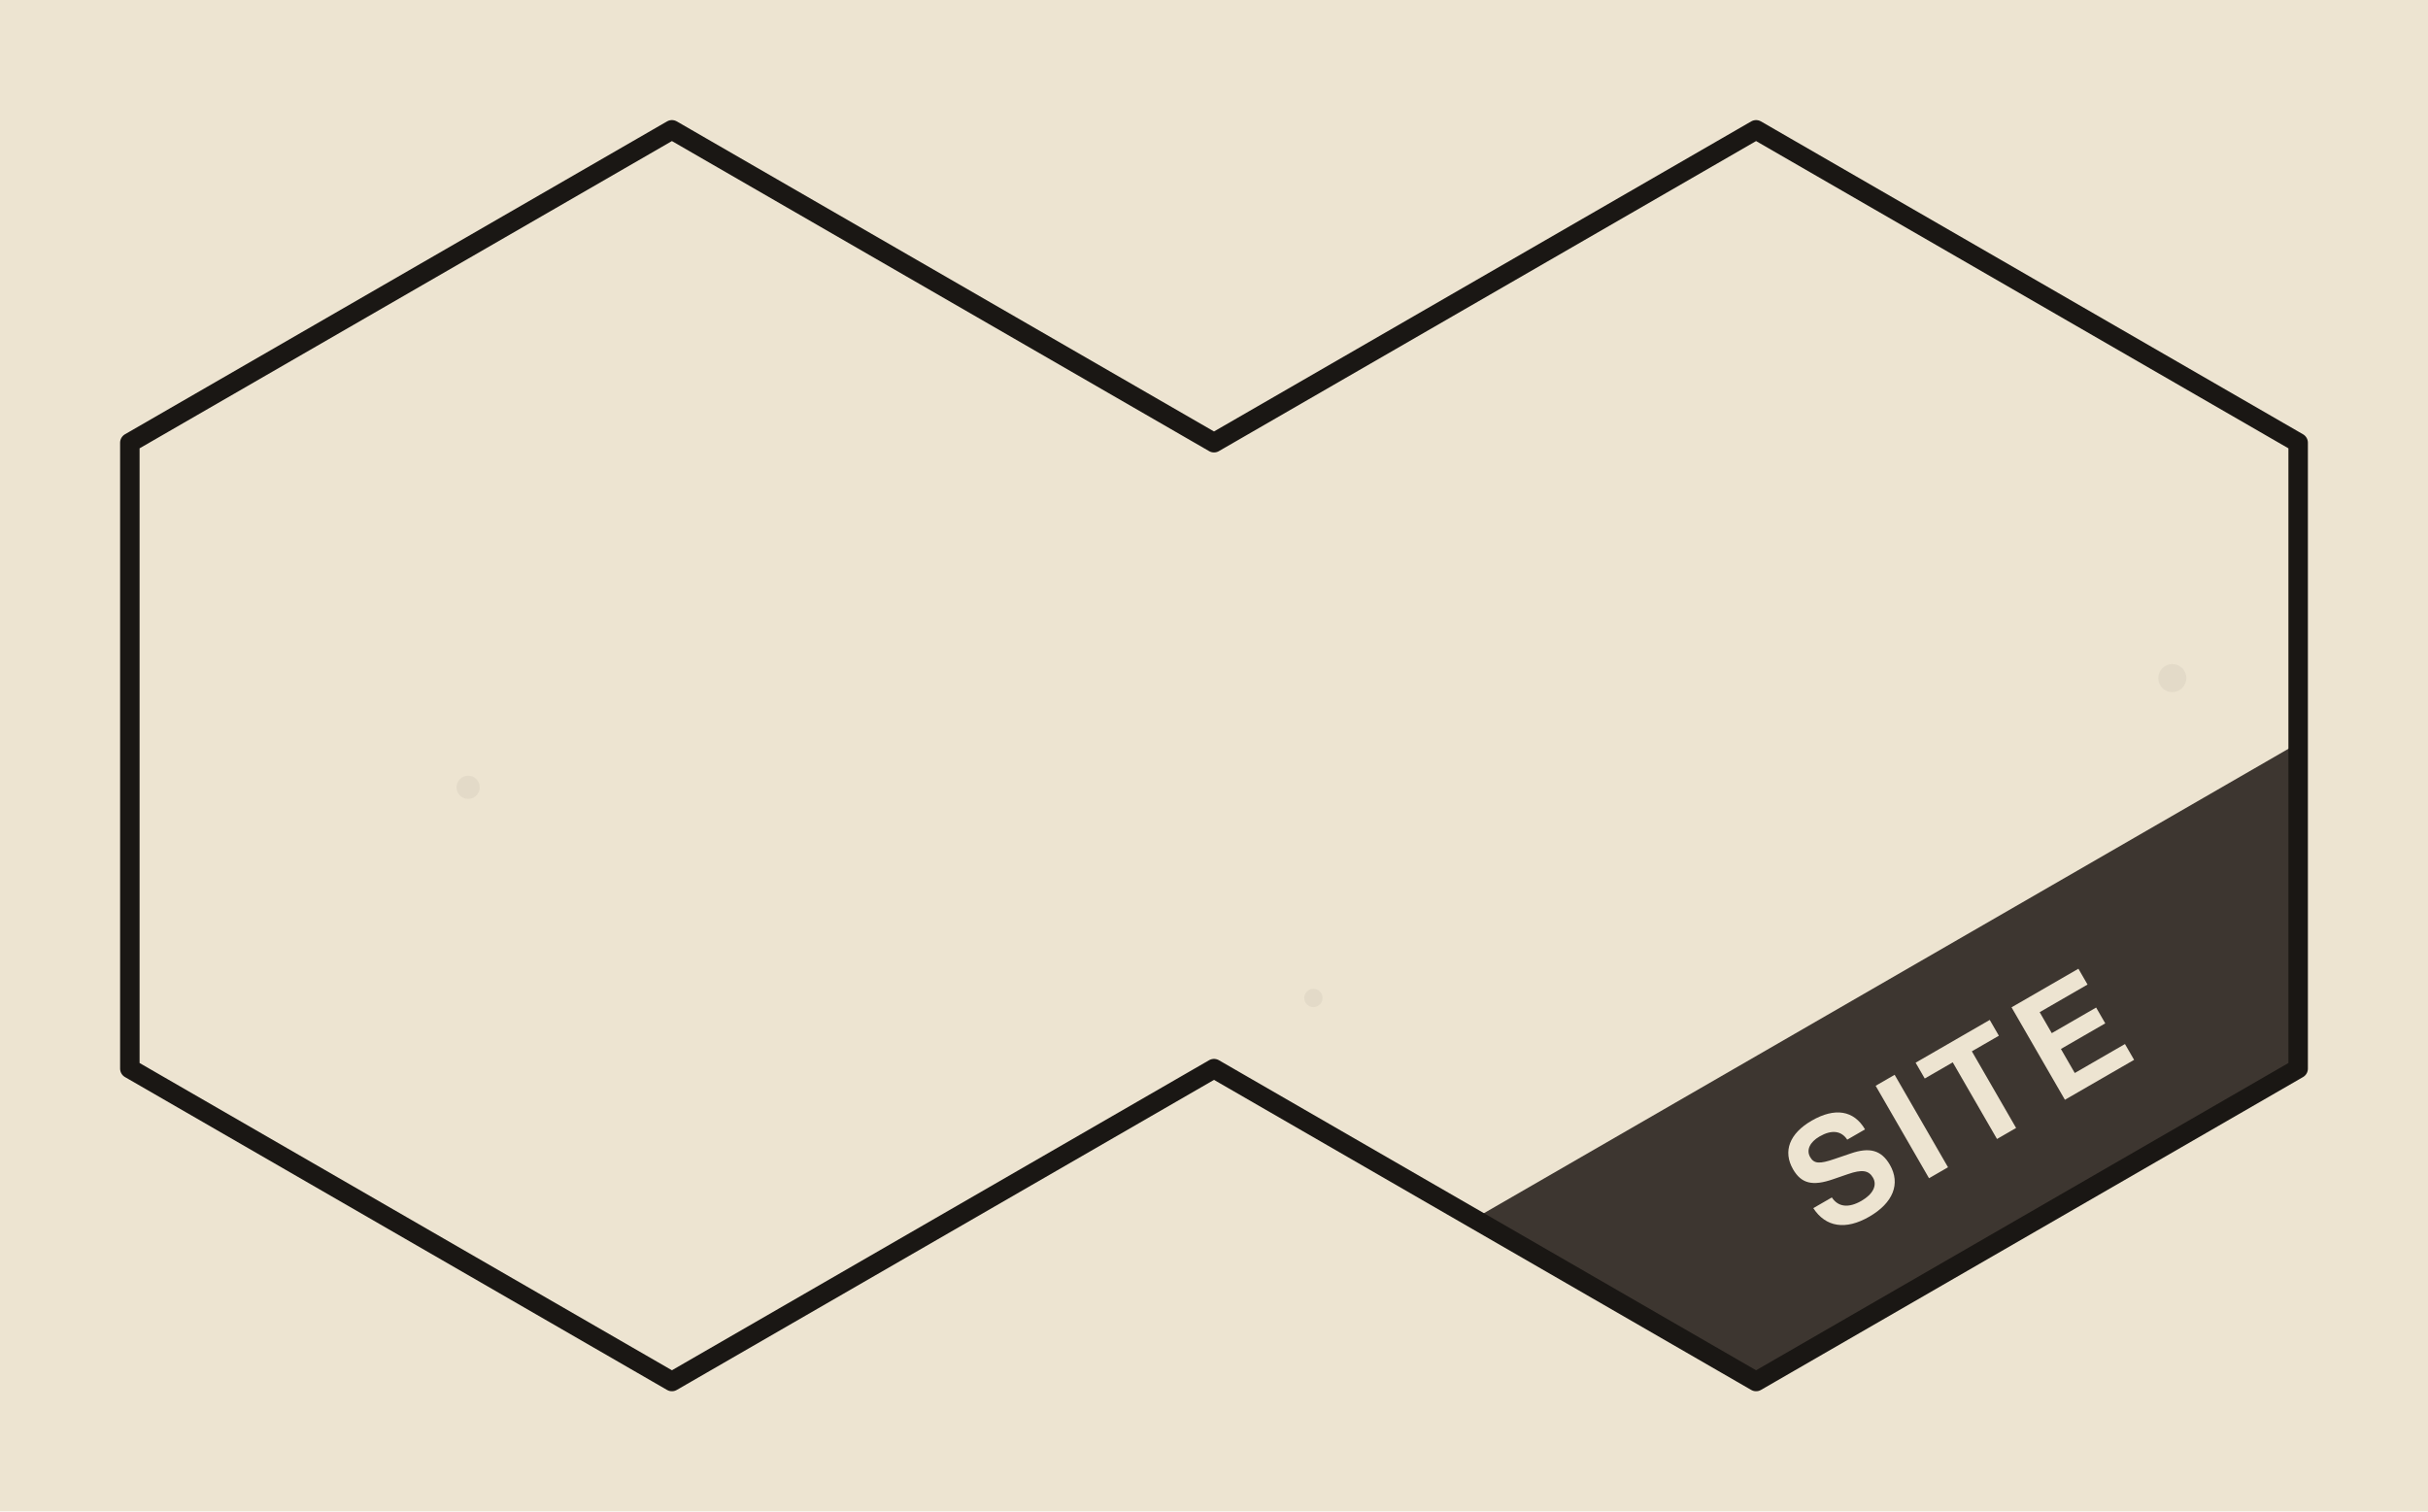
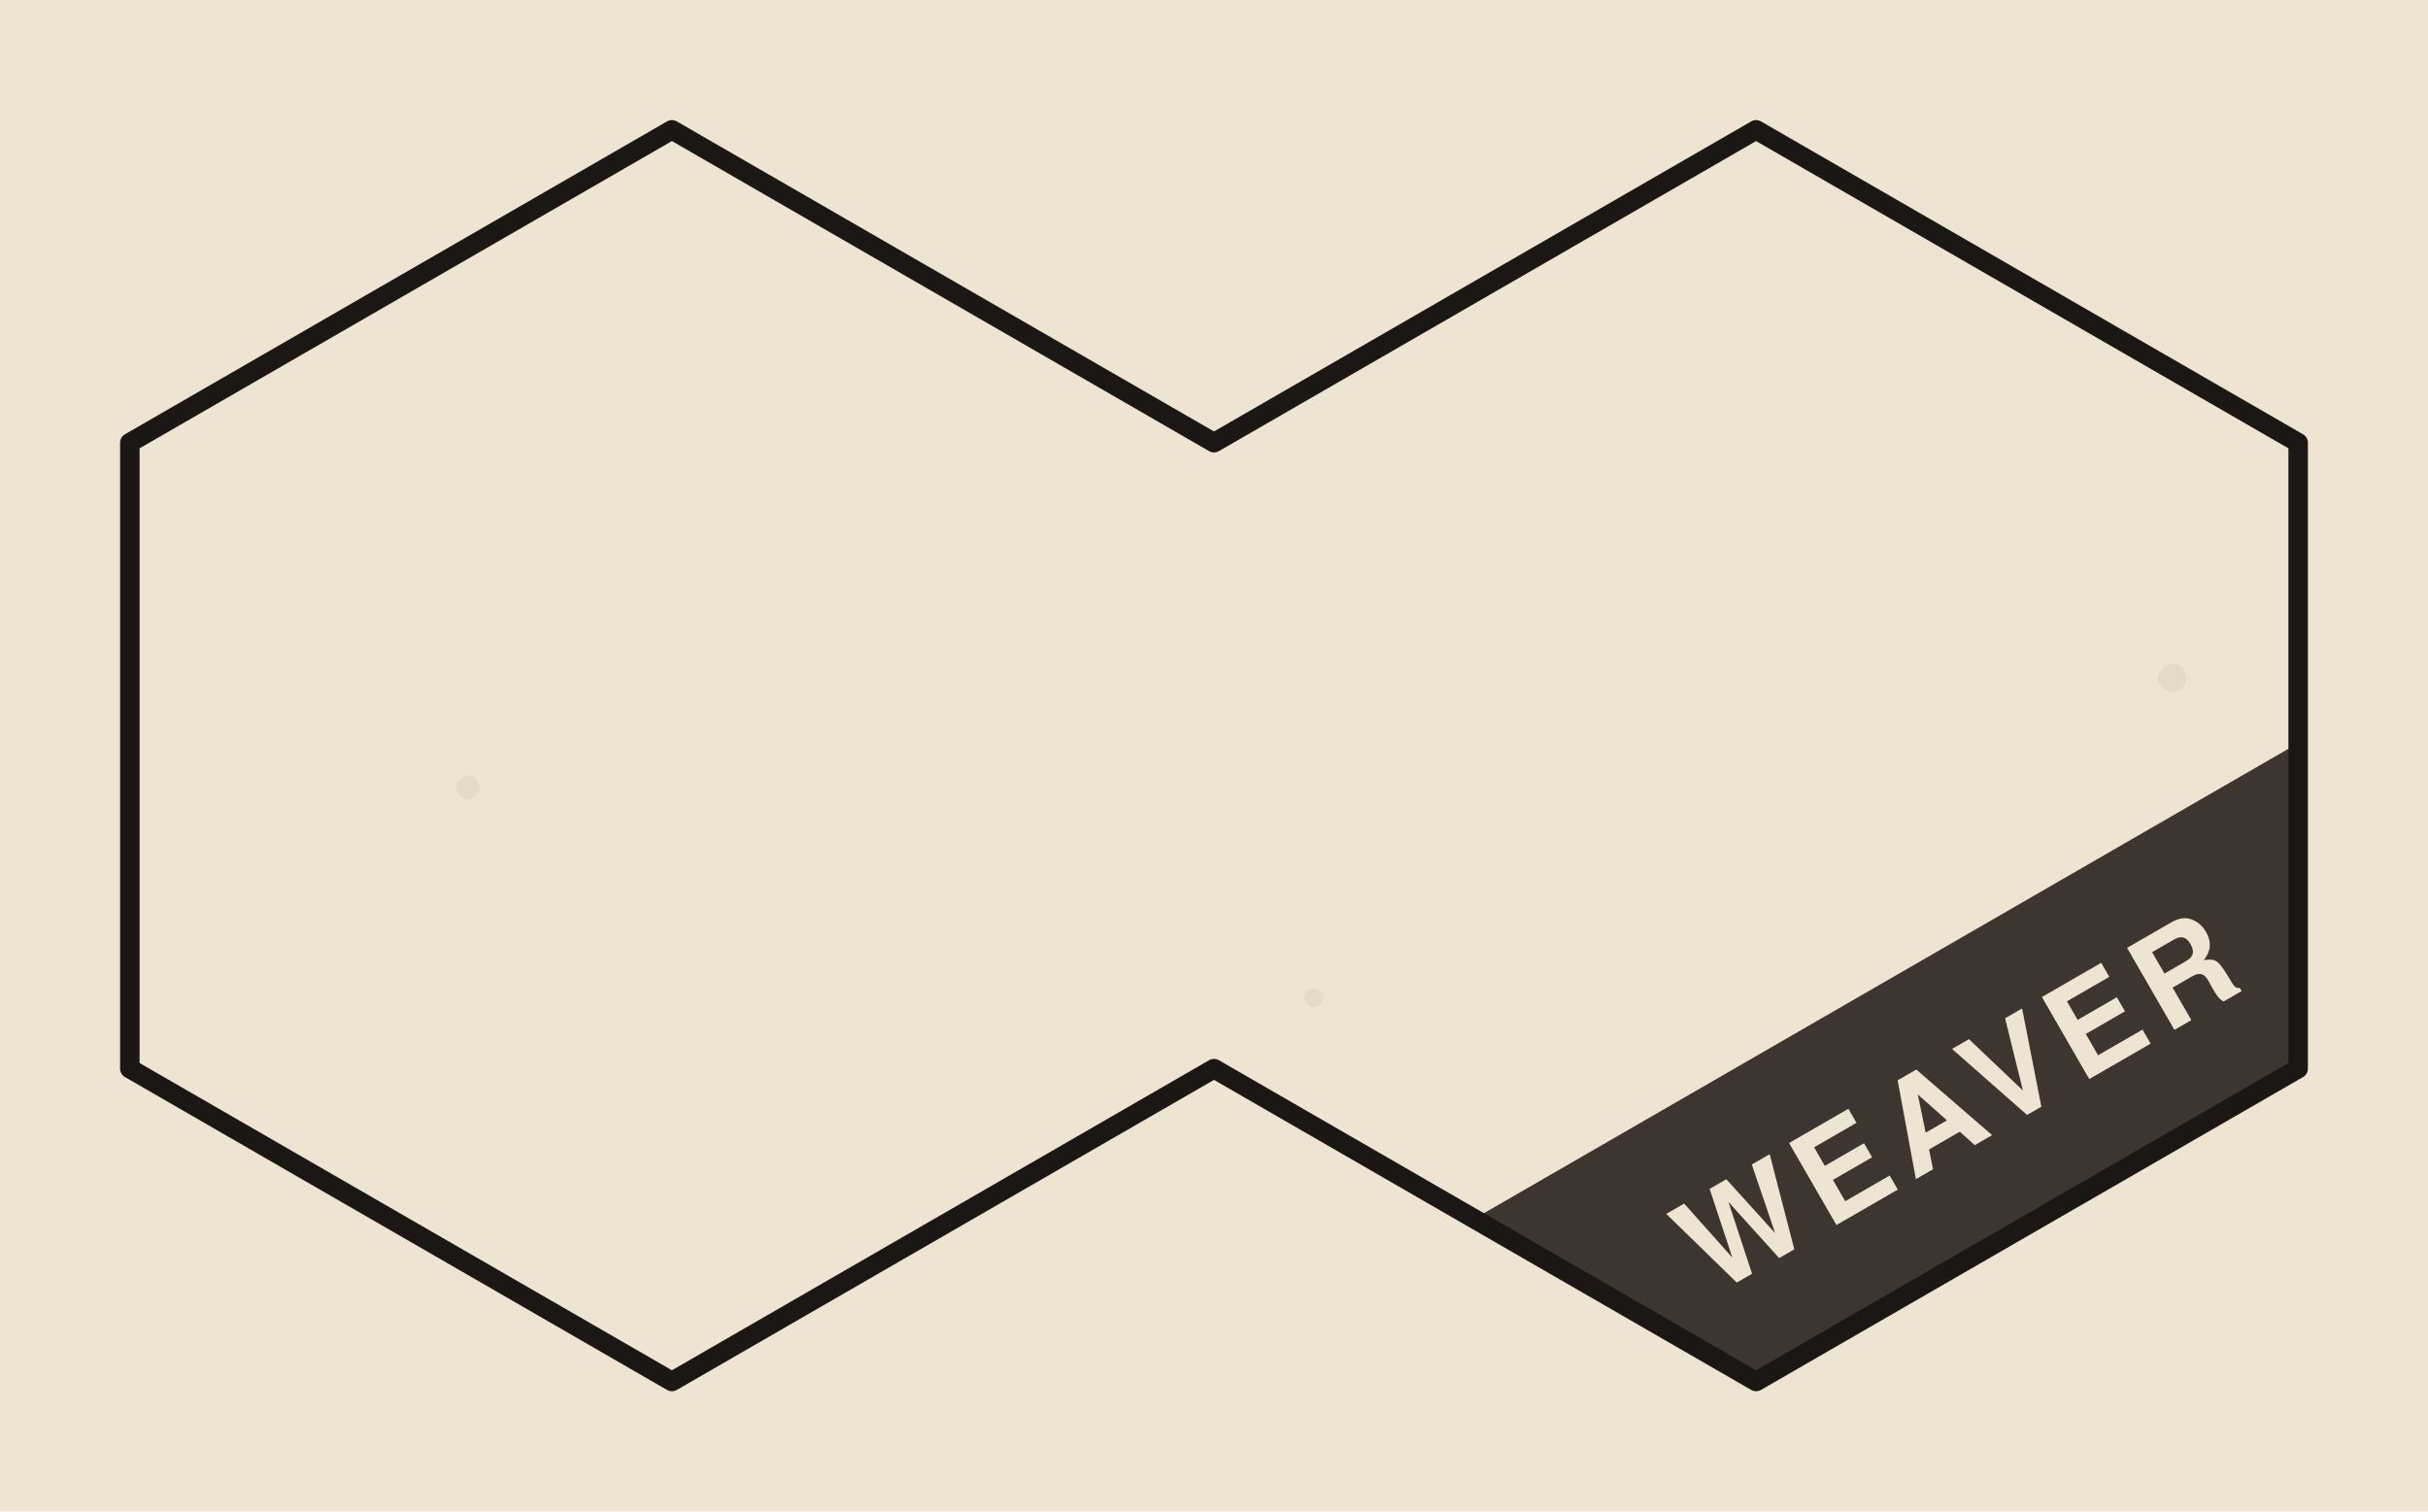
<svg xmlns="http://www.w3.org/2000/svg" viewBox="0 0 299.2 186.27" width="299.2" height="186.27" font-family="Georgia, 'Iowan Old Style', 'Times New Roman', serif">
  <defs>
    <clipPath id="cut-tile-weaver-site">
      <path d="M 0,-77.13 L 66.8,-38.57 L 66.8,38.57 L 0,77.13 L -66.8,38.57 L -66.8,-38.57 Z" transform="translate(82.8 93.13)" />
      <path d="M 133.6,-77.13 L 200.4,-38.57 L 200.4,38.57 L 133.6,77.13 L 66.8,38.57 L 66.8,-38.57 Z" transform="translate(82.8 93.13)" />
    </clipPath>
  </defs>
  <g id="wash">
    <rect x="0" y="0" width="299.2" height="186.27" fill="#EDE4D1" />
    <g clip-path="url(#cut-tile-weaver-site)">
    
  </g>
  </g>
  <g id="ink" fill="#1A1714">
    <g clip-path="url(#cut-tile-weaver-site)">
      <path d="M 216.4,170.27 L 283.2,131.7 L 283.2,91.59 L 181.66,150.21 Z" fill="#3D3630" />
      <g transform="rotate(-30 241.12 135.94)">
-         <text x="241.12" y="142.26" font-size="18.04" text-anchor="middle" font-family="Helvetica, Arial, sans-serif" font-weight="bold" letter-spacing="1.6" fill="#EDE4D1">SITE</text>
+         <text x="241.12" y="141.55" font-size="16.02" text-anchor="middle" font-family="Helvetica, Arial, sans-serif" font-weight="bold" letter-spacing="1.42" fill="#EDE4D1">WEAVER</text>
      </g>
    </g>
    <path d="M 0,-77.13 L 66.8,-38.57 L 133.6,-77.13 L 200.4,-38.57 L 200.4,38.57 L 133.6,77.13 L 66.8,38.57 L 0,77.13 L -66.8,38.57 L -66.8,-38.57 Z" transform="translate(82.8 93.13)" fill="none" stroke="#1A1714" stroke-width="2.4" stroke-linejoin="round" />
  </g>
  <g id="grime" clip-path="url(#cut-tile-weaver-site)">
    <g fill="#1A1714" opacity="0.05">
      <circle cx="161.85" cy="122.99" r="1.13" />
      <circle cx="148.99" cy="141.86" r="1.21" />
      <circle cx="168.9" cy="151.39" r="1.69" />
      <circle cx="267.69" cy="83.57" r="1.73" />
      <circle cx="57.69" cy="97.03" r="1.43" />
    </g>
  </g>
</svg>
